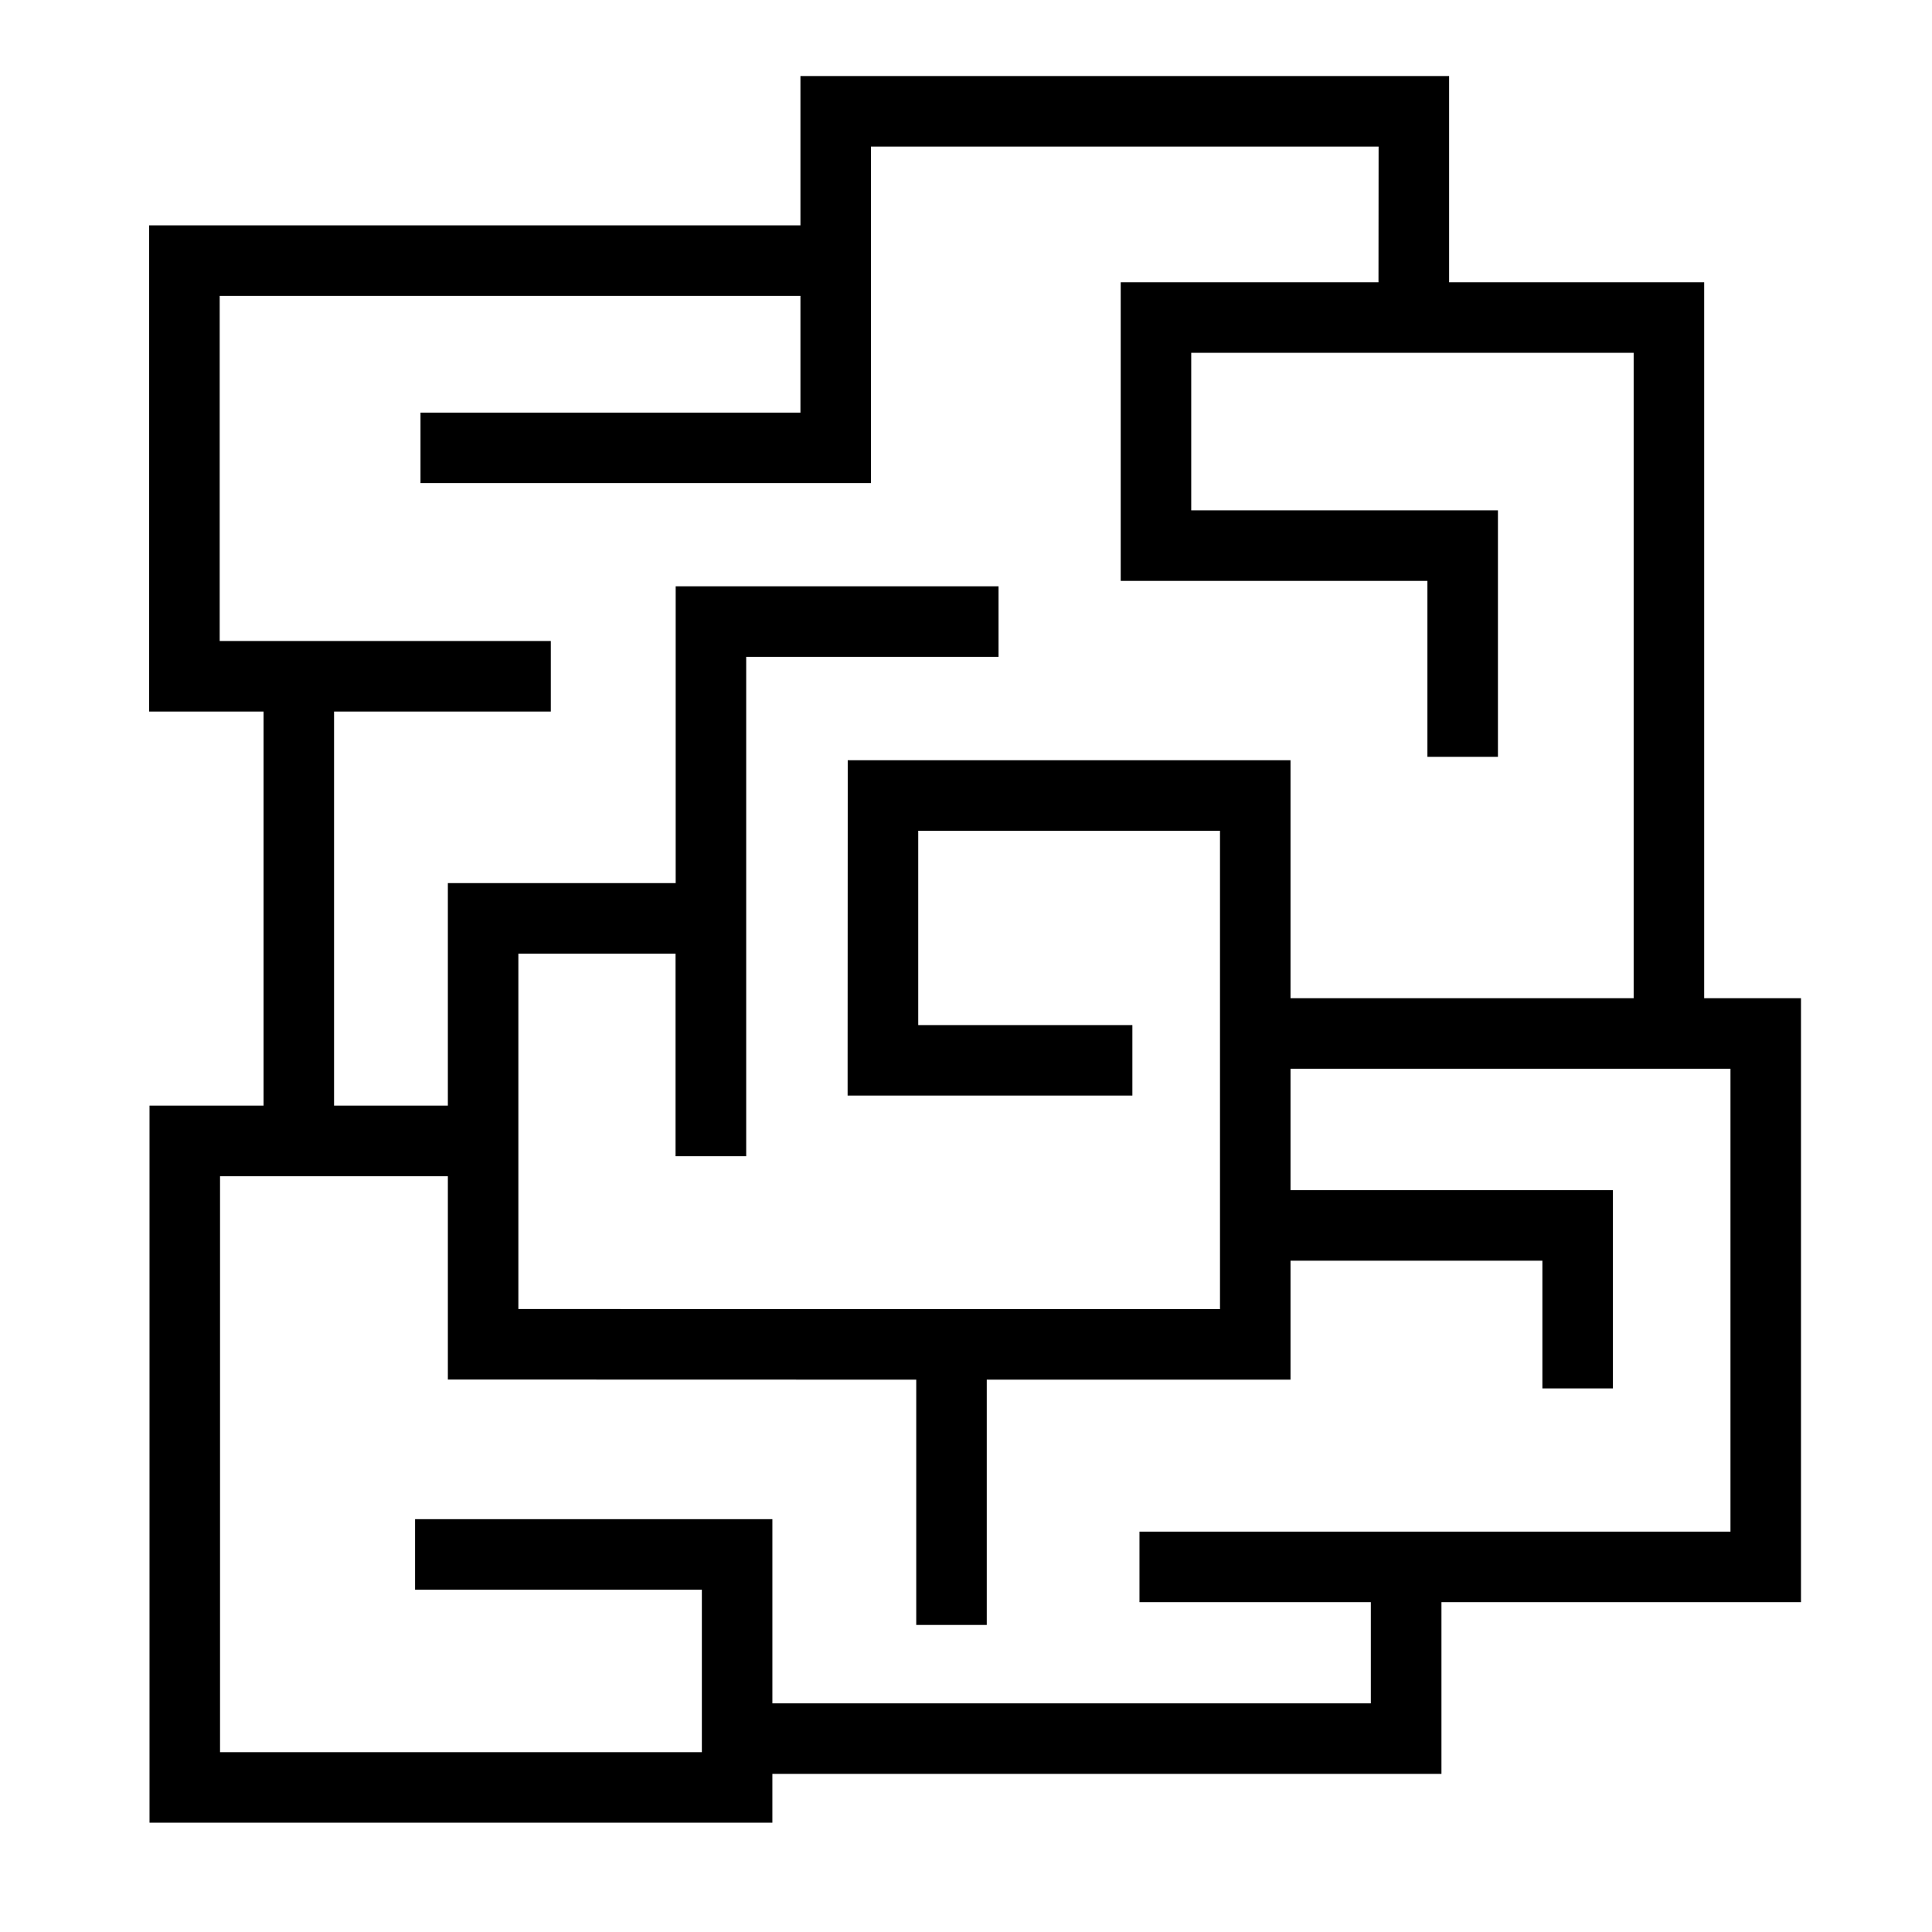
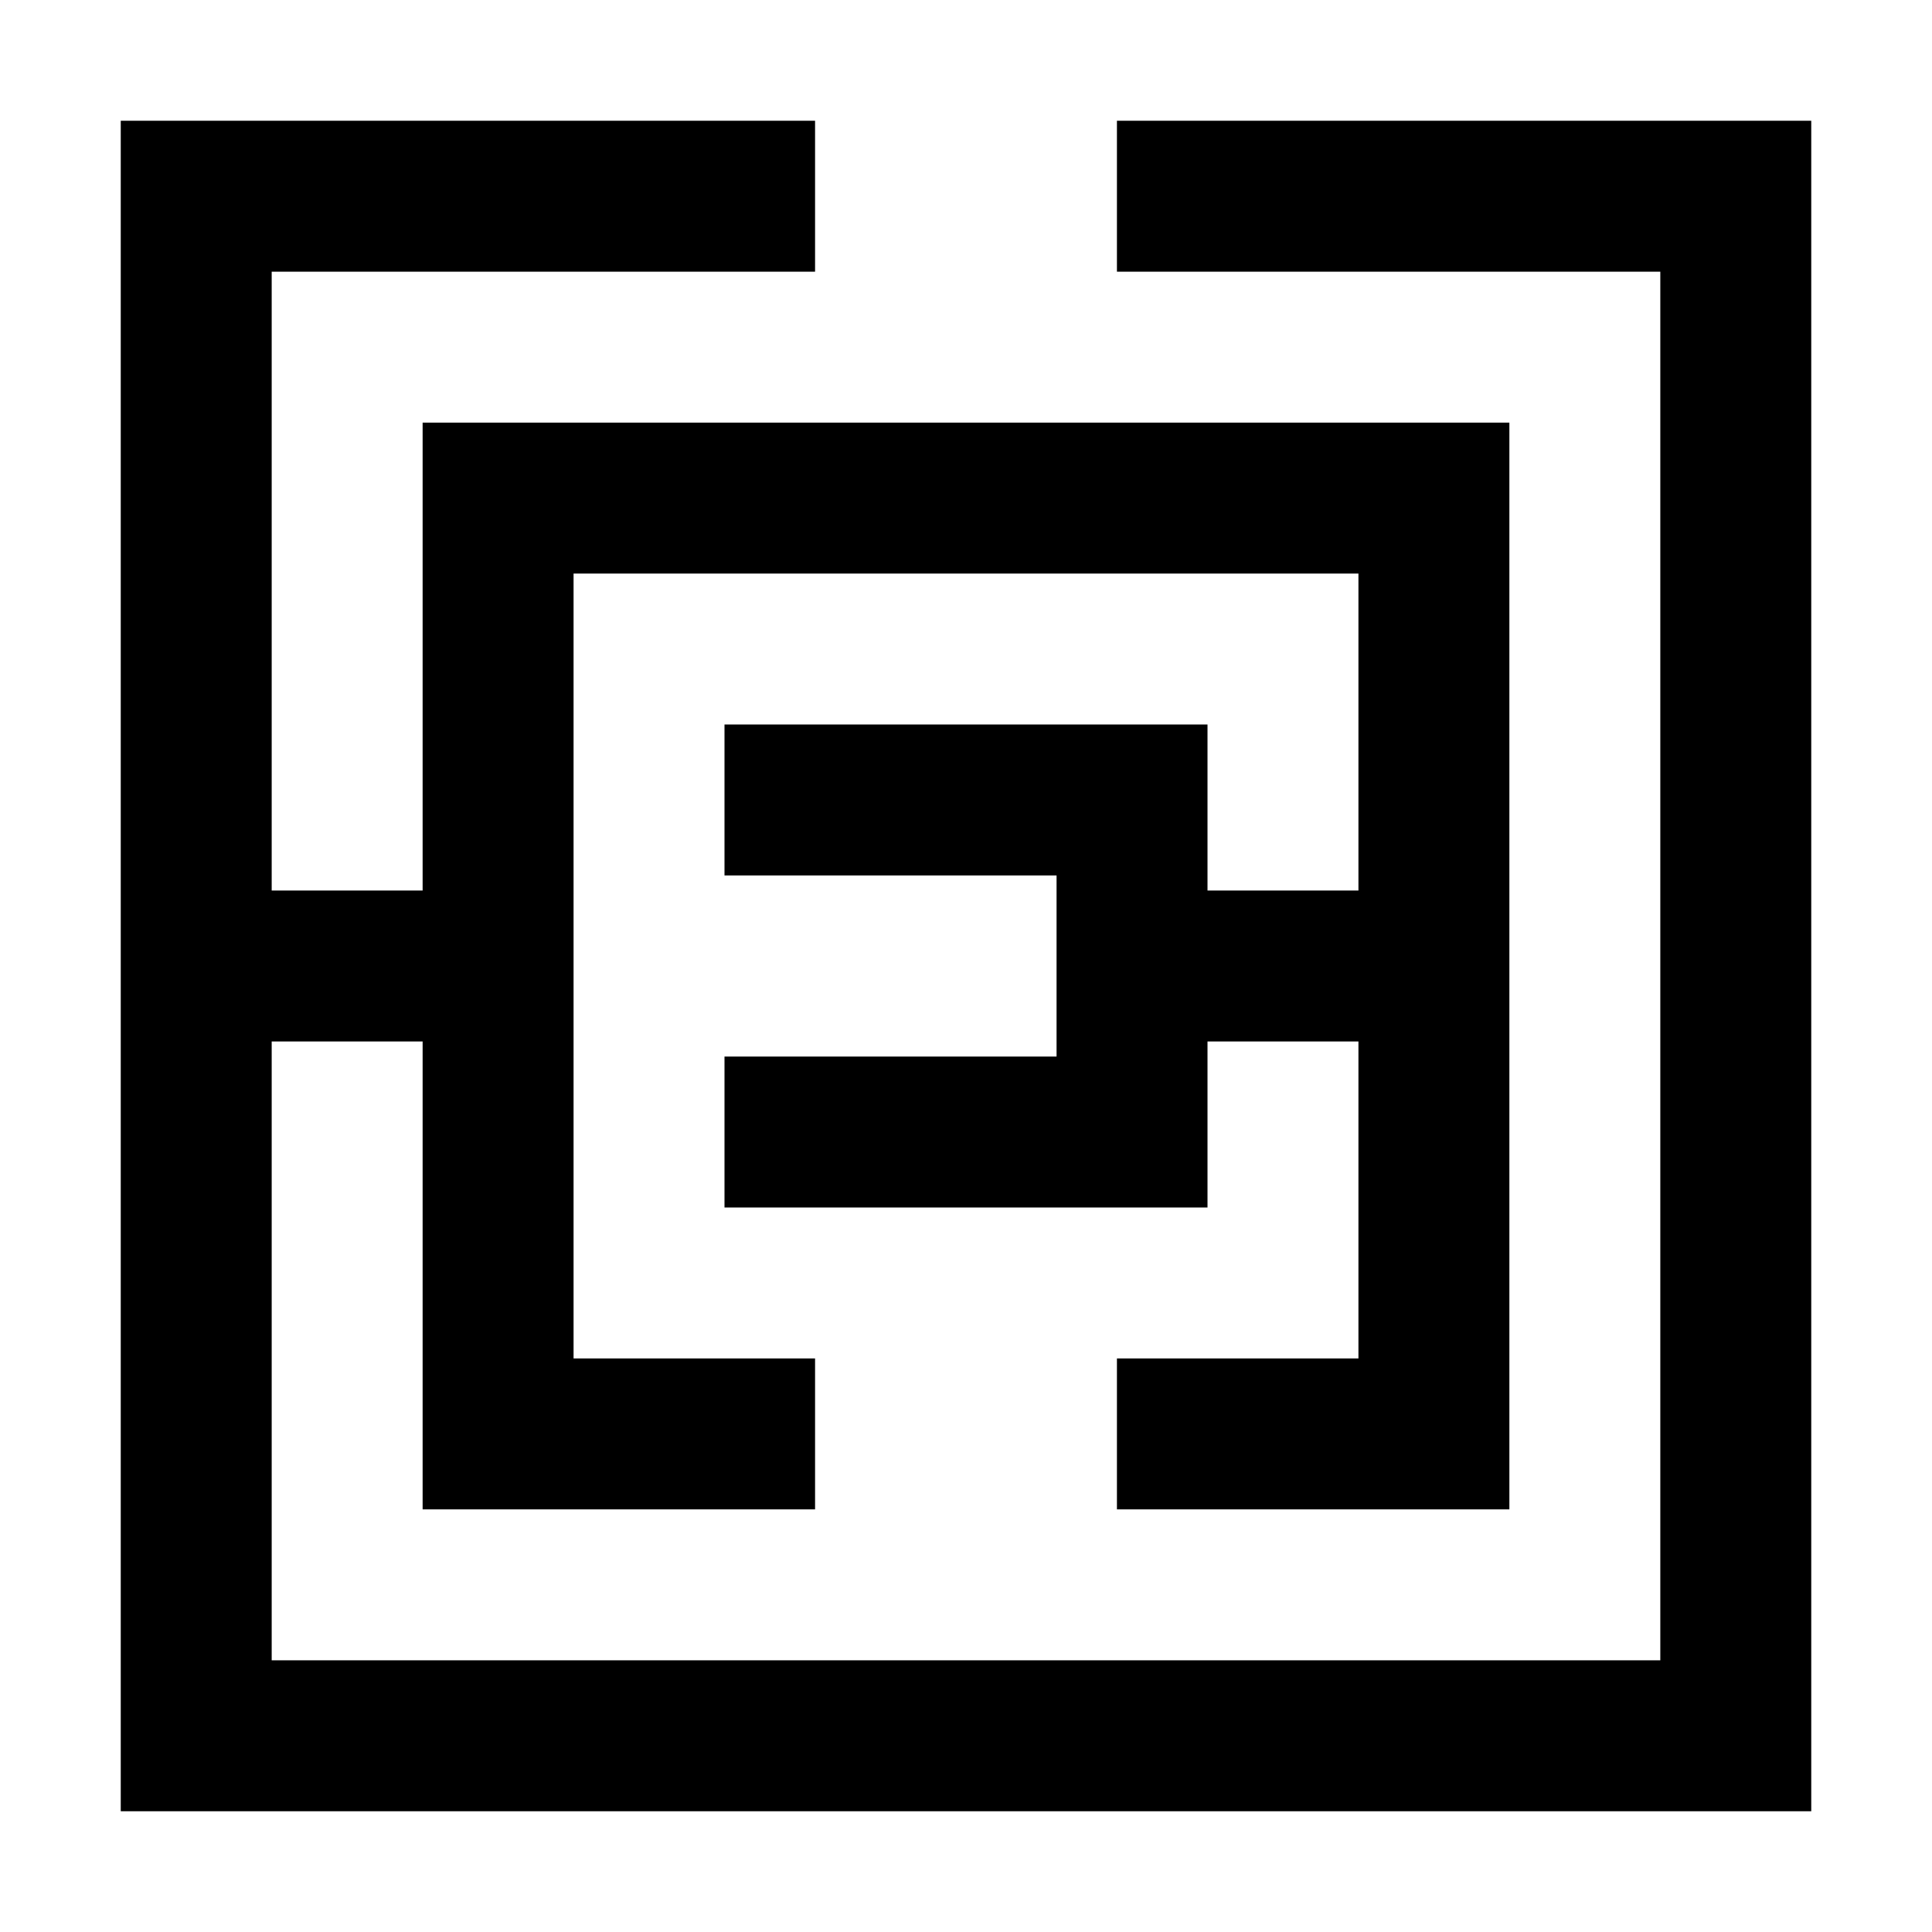
<svg xmlns="http://www.w3.org/2000/svg" viewBox="0 0 512 512">
-   <path fill="#000" d="M212.125 20.156V59.72H39.53V188.56H69.846V293H39.623V483.03H204.687v-12.936H382v-45.5h95.281V264.53h-25.655V74.813H384.03V20.157H212.126zm18.688 18.688h134.53l-.03 35.968H297V153.938H378.28v46.625h18.69V135.25h-81.283V93.5h117.25v171.03H342V201.47H224.656v9.343l-.03 70.187v9.344h75.467v-18.688h-56.75v-51.5h79.97l-.002 126.78-185.937-.03V252.72h41.656v53.686h18.72V174.062h66.875v-18.687h-85.563v78.654h-60.375V293H88.53V188.562h57.44v-18.687H58.22v-91.47h153.905v30.94H111.437v18.686h119.375V38.845zM342 283.22h116.594v122.686H301.97v18.688h61.31v26.812H204.69v-48.812H110v18.687h76v43.064H58.312V311.72h60.376v53.874h9.343l114.782.03v65H261.5v-65H342v-31.529h66.75v33.844h18.688V315.406H342V283.22z" />
+   <path fill="#000" d="M32 32h184v40h-184zM296 32h184v40h-184zM32 32h40v448h-40zM440 32h40v448h-40zM32 440h448v40h-448zM112 112h288v40h-288zM112 112h40v288h-40zM360 112h40v288h-40zM112 360h104v40h-104zM296 360h104v40h-104zM192 192h128v40h-128zM280 192h40v128h-40zM192 280h128v40h-128zM192 192h40v40h-40zM192 280h40v40h-40zM72 236h40v40h-40zM320 236h40v40h-40z" />
</svg>
